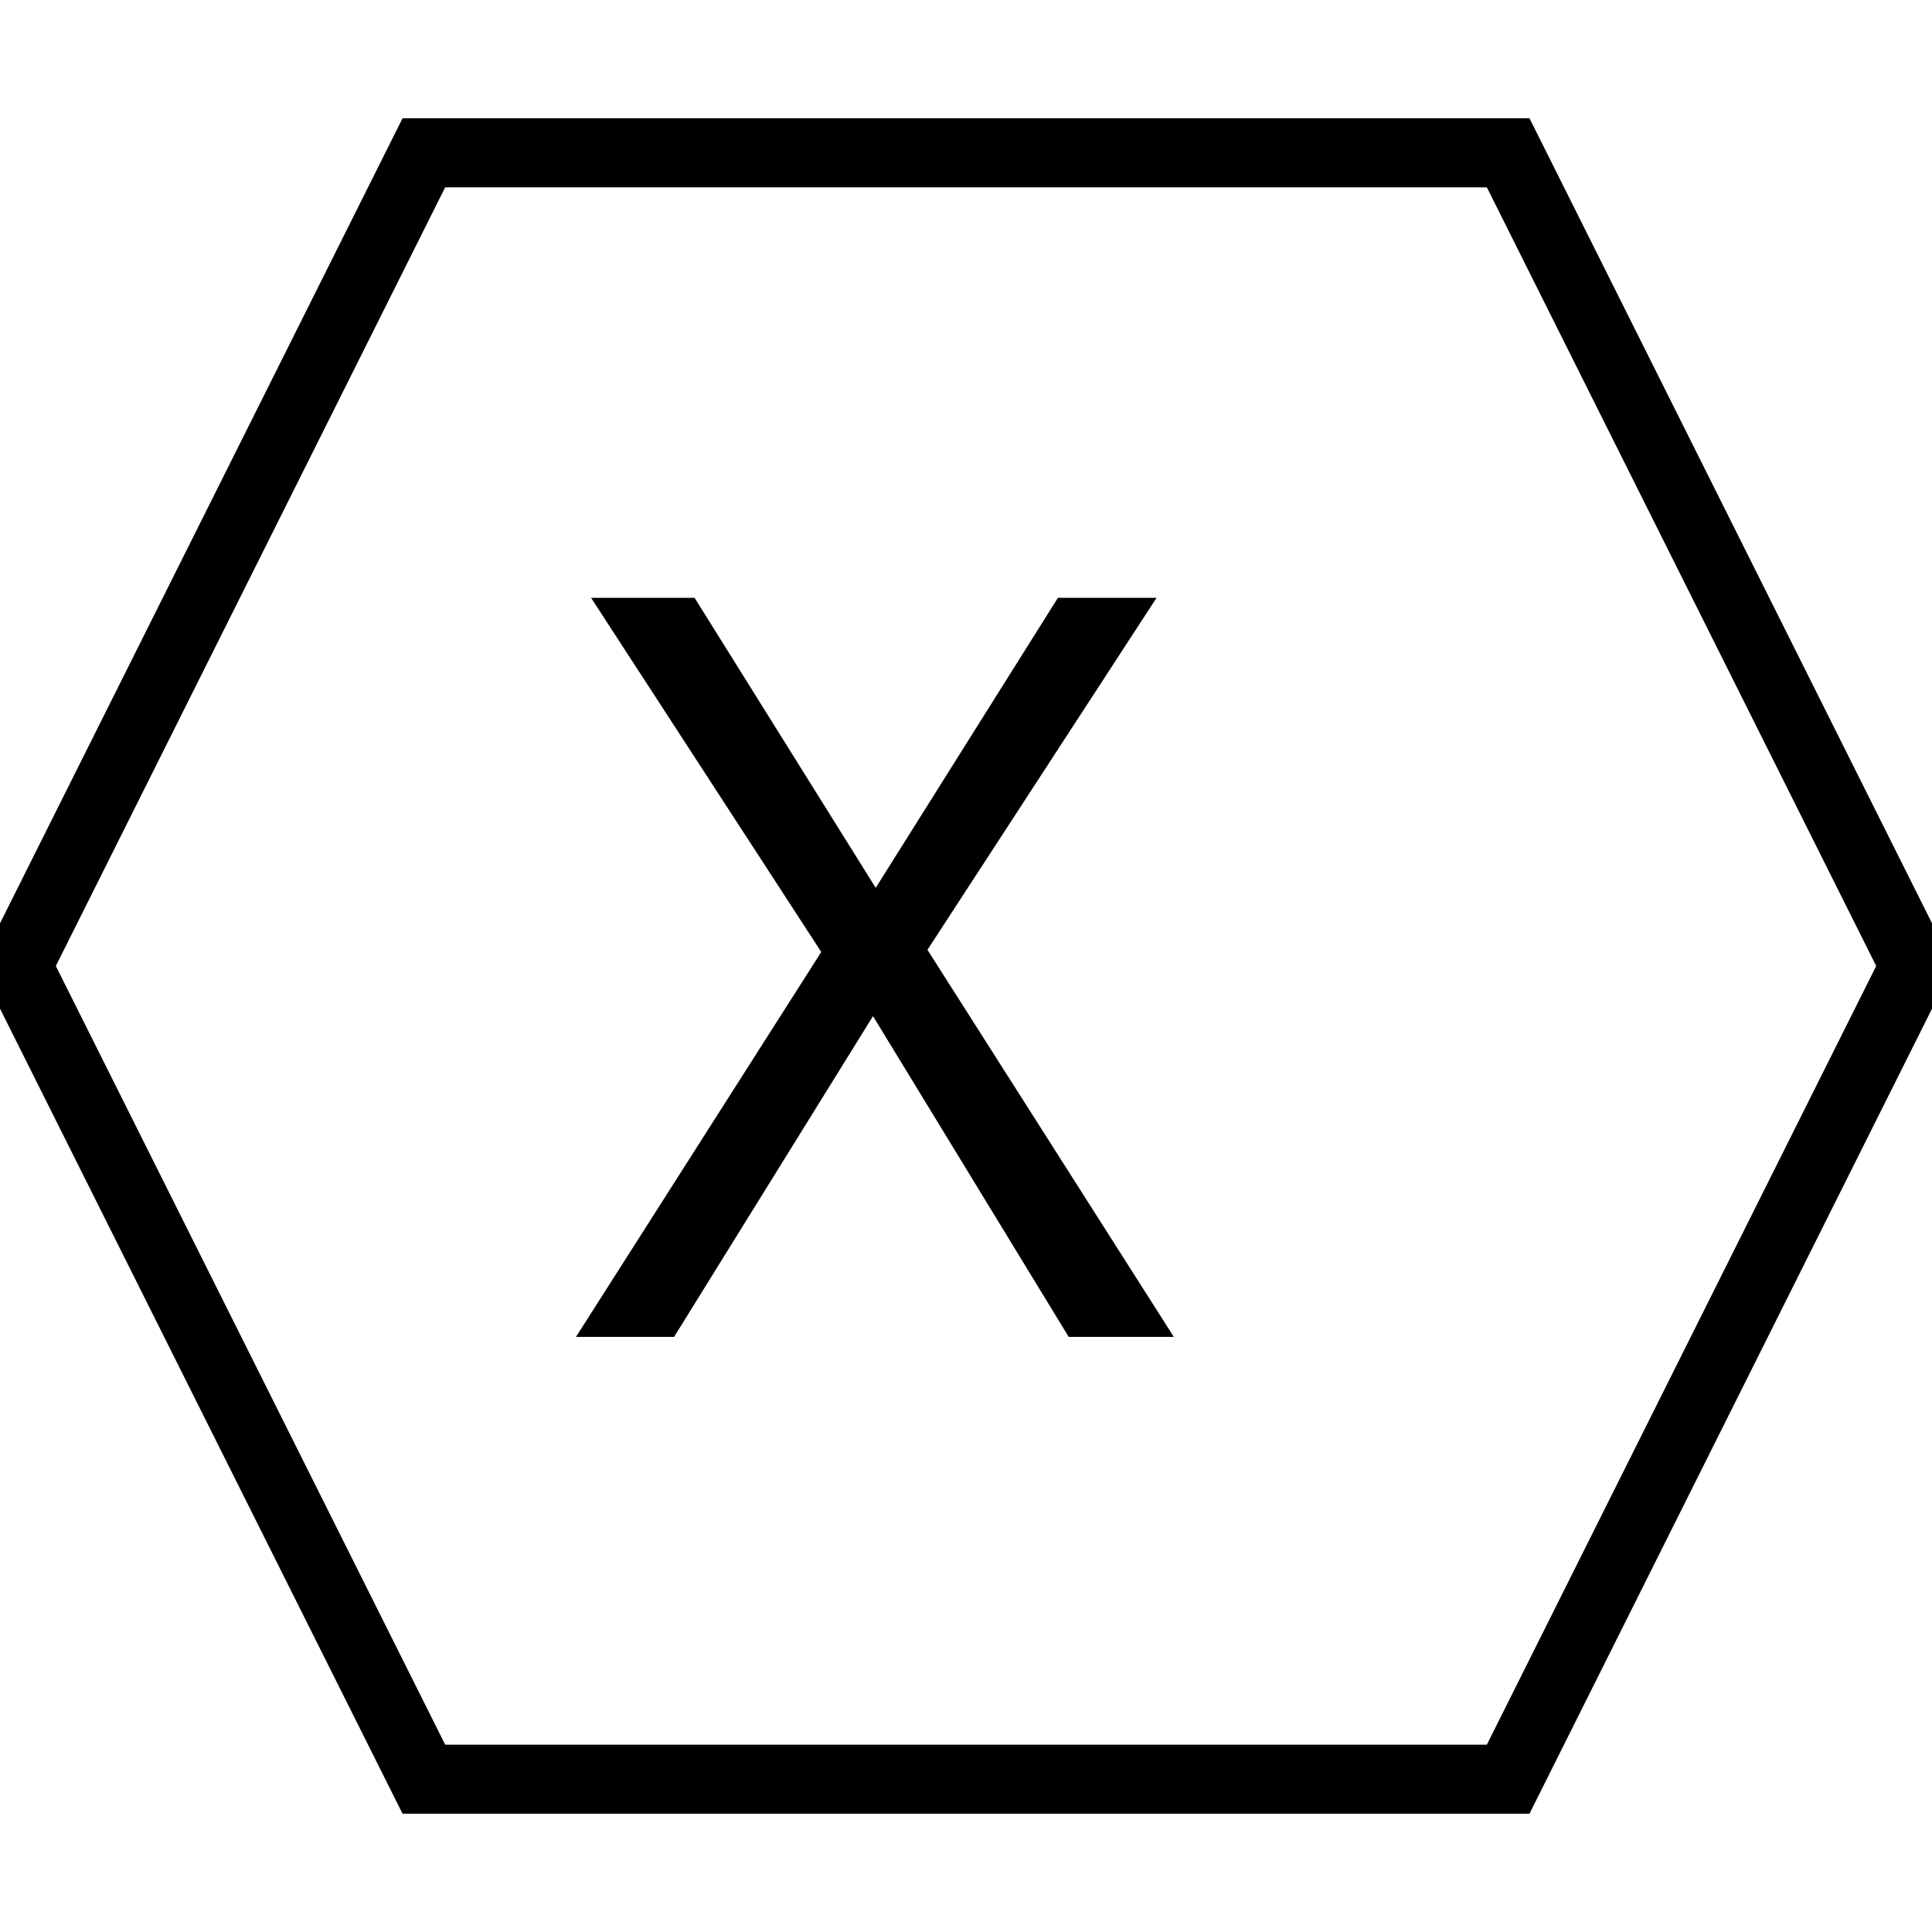
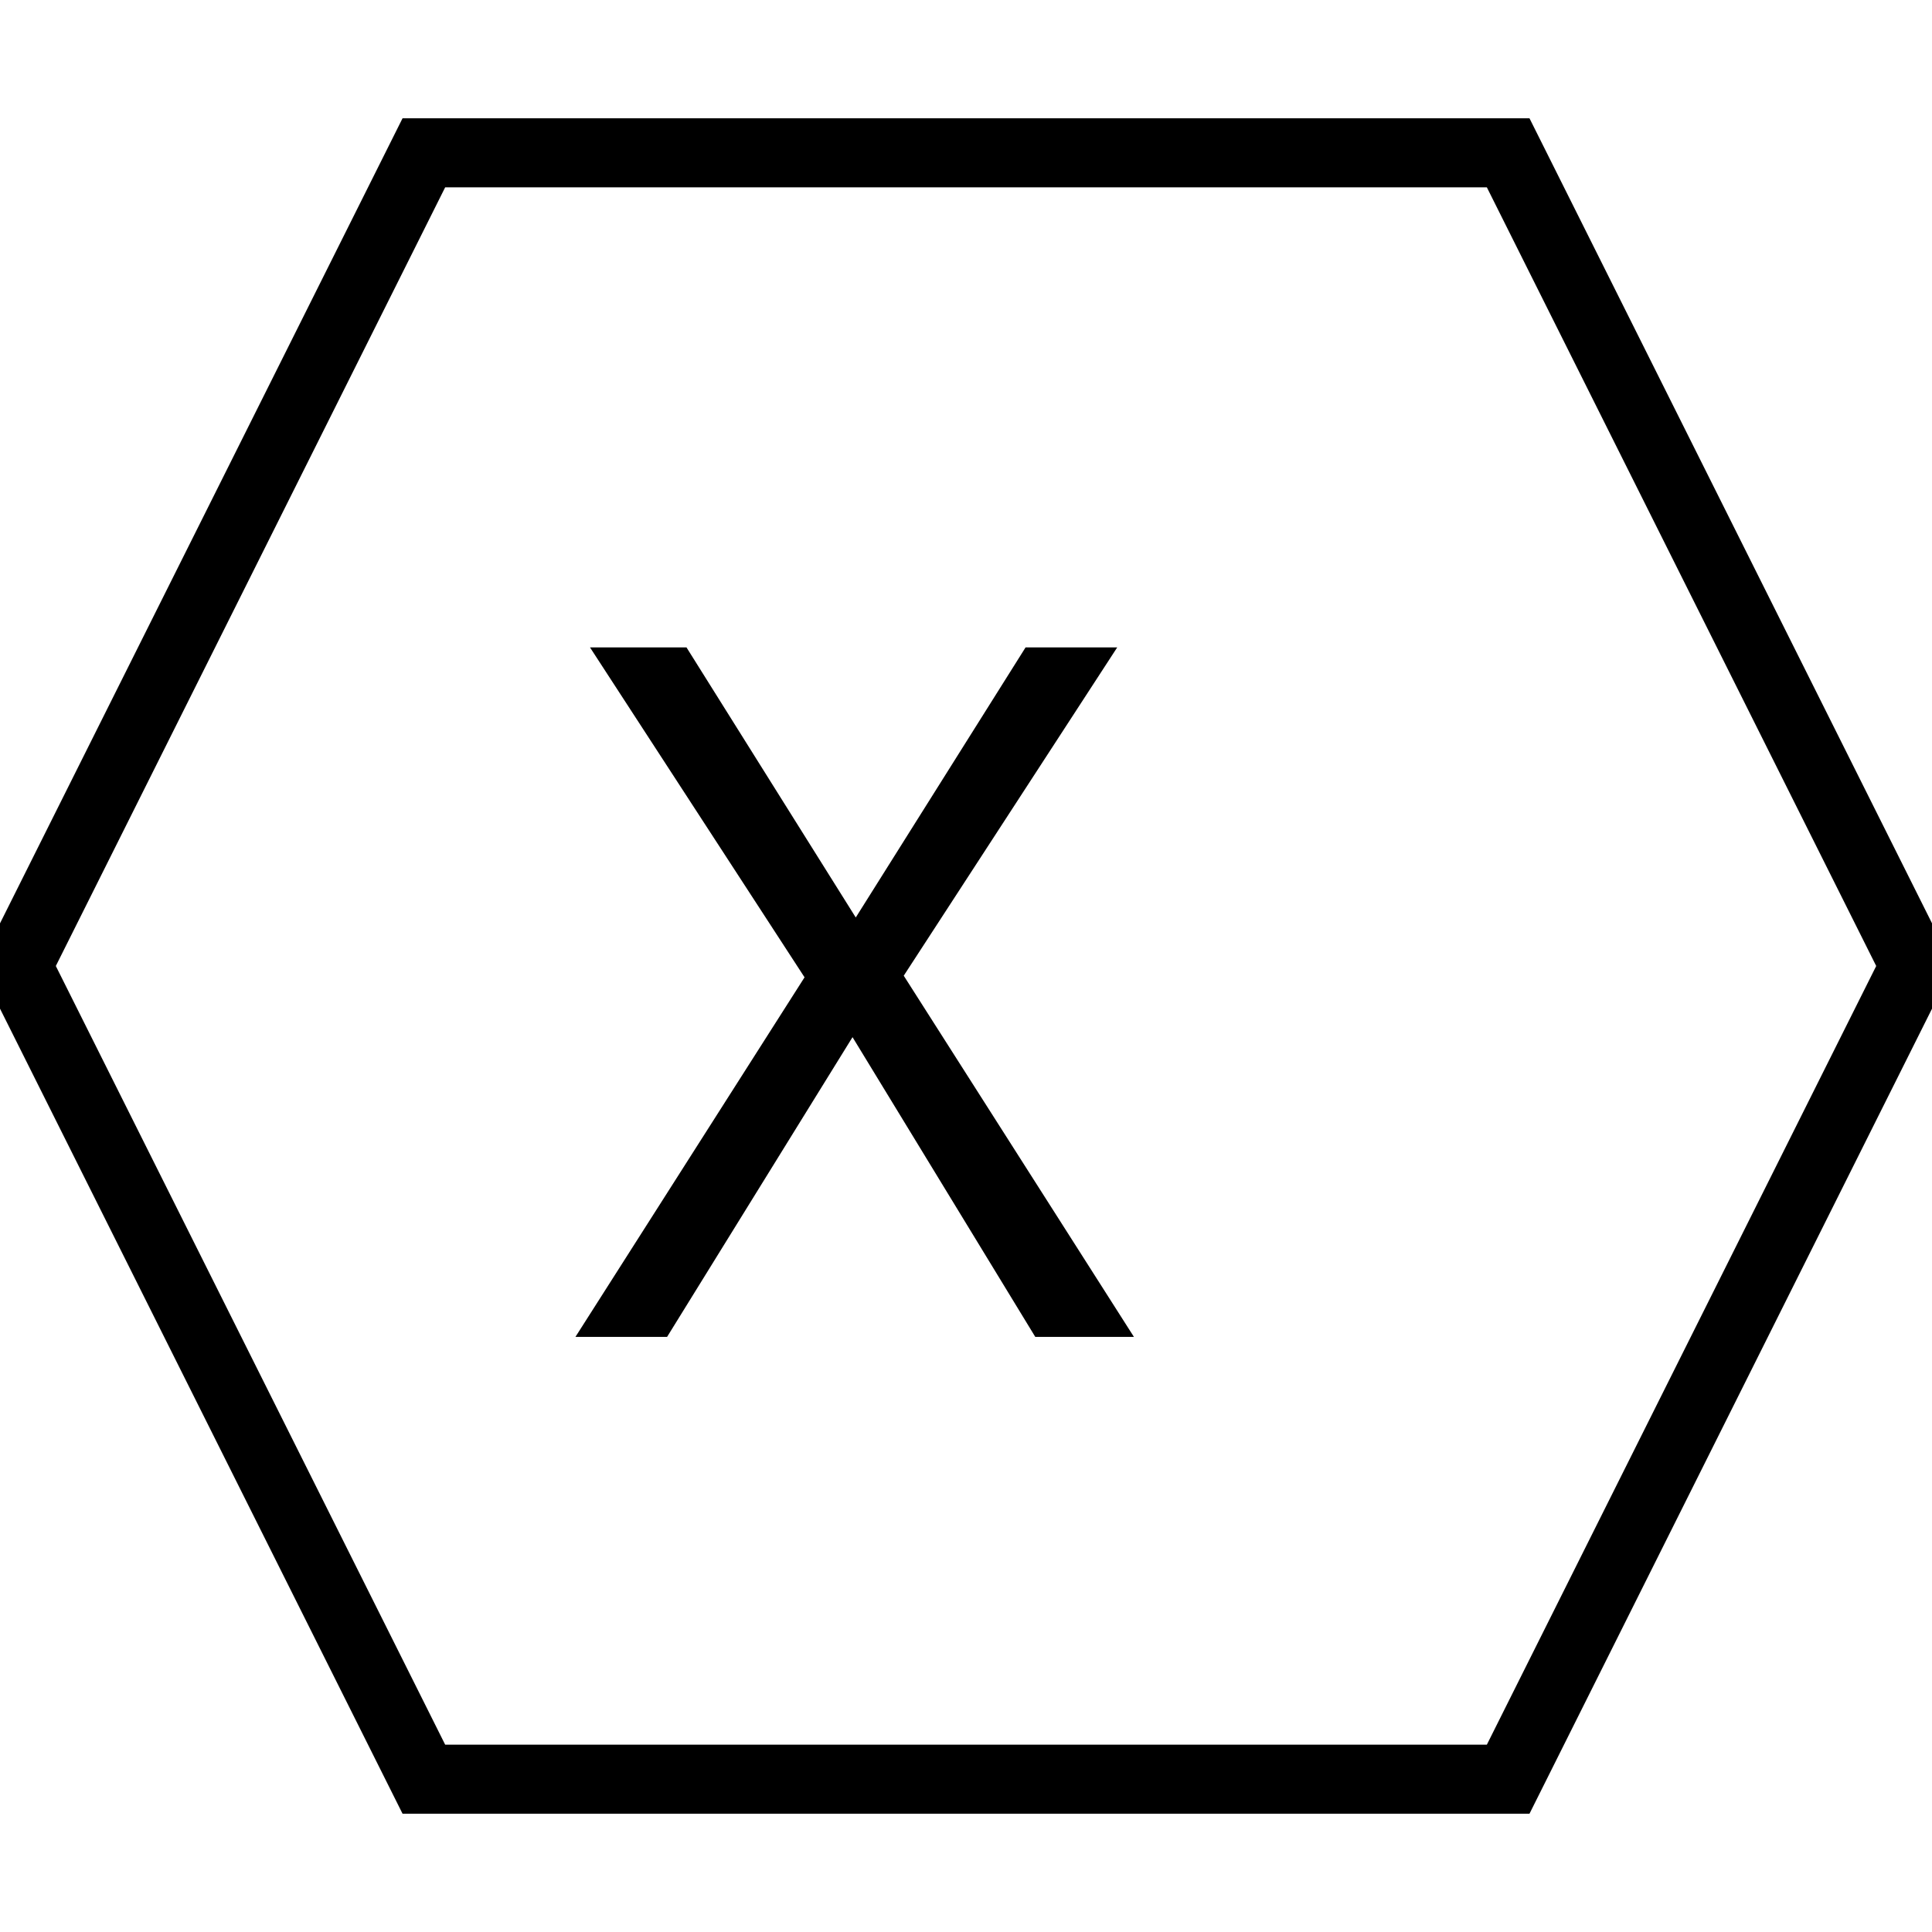
<svg xmlns="http://www.w3.org/2000/svg" width="56" height="56">
  <g>
    <rect fill="#fff" id="canvas_background" height="58" width="58" y="-1" x="-1" />
    <g display="none" overflow="visible" y="0" x="0" height="100%" width="100%" id="canvasGrid">
      <rect fill="url(#gridpattern)" stroke-width="0" y="0" x="0" height="100%" width="100%" />
    </g>
  </g>
  <g>
    <path stroke="#000" id="svg_2" d="m0.5,28l11.786,-23.571l31.429,0l11.786,23.571l-11.786,23.571l-31.429,0l-11.786,-23.571z" stroke-width="2" fill="#fff" />
-     <text transform="matrix(1,0,0,1,0,0) " style="cursor: text;" font-style="normal" font-weight="normal" xml:space="preserve" text-anchor="start" font-family="'Montserrat Black'" font-size="30" id="svg_1" y="38.75" x="16.57" stroke-width="0" stroke="#000" fill="#000000">X</text>
+     <text transform="matrix(1,0,0,1,0,0) " style="cursor: text;" font-style="normal" font-weight="normal" xml:space="preserve" text-anchor="start" font-family="'Montserrat Black'" font-size="28" id="svg_1" y="38.75" x="16.57" stroke-width="0" stroke="#000" fill="#000000">X</text>
  </g>
</svg>
